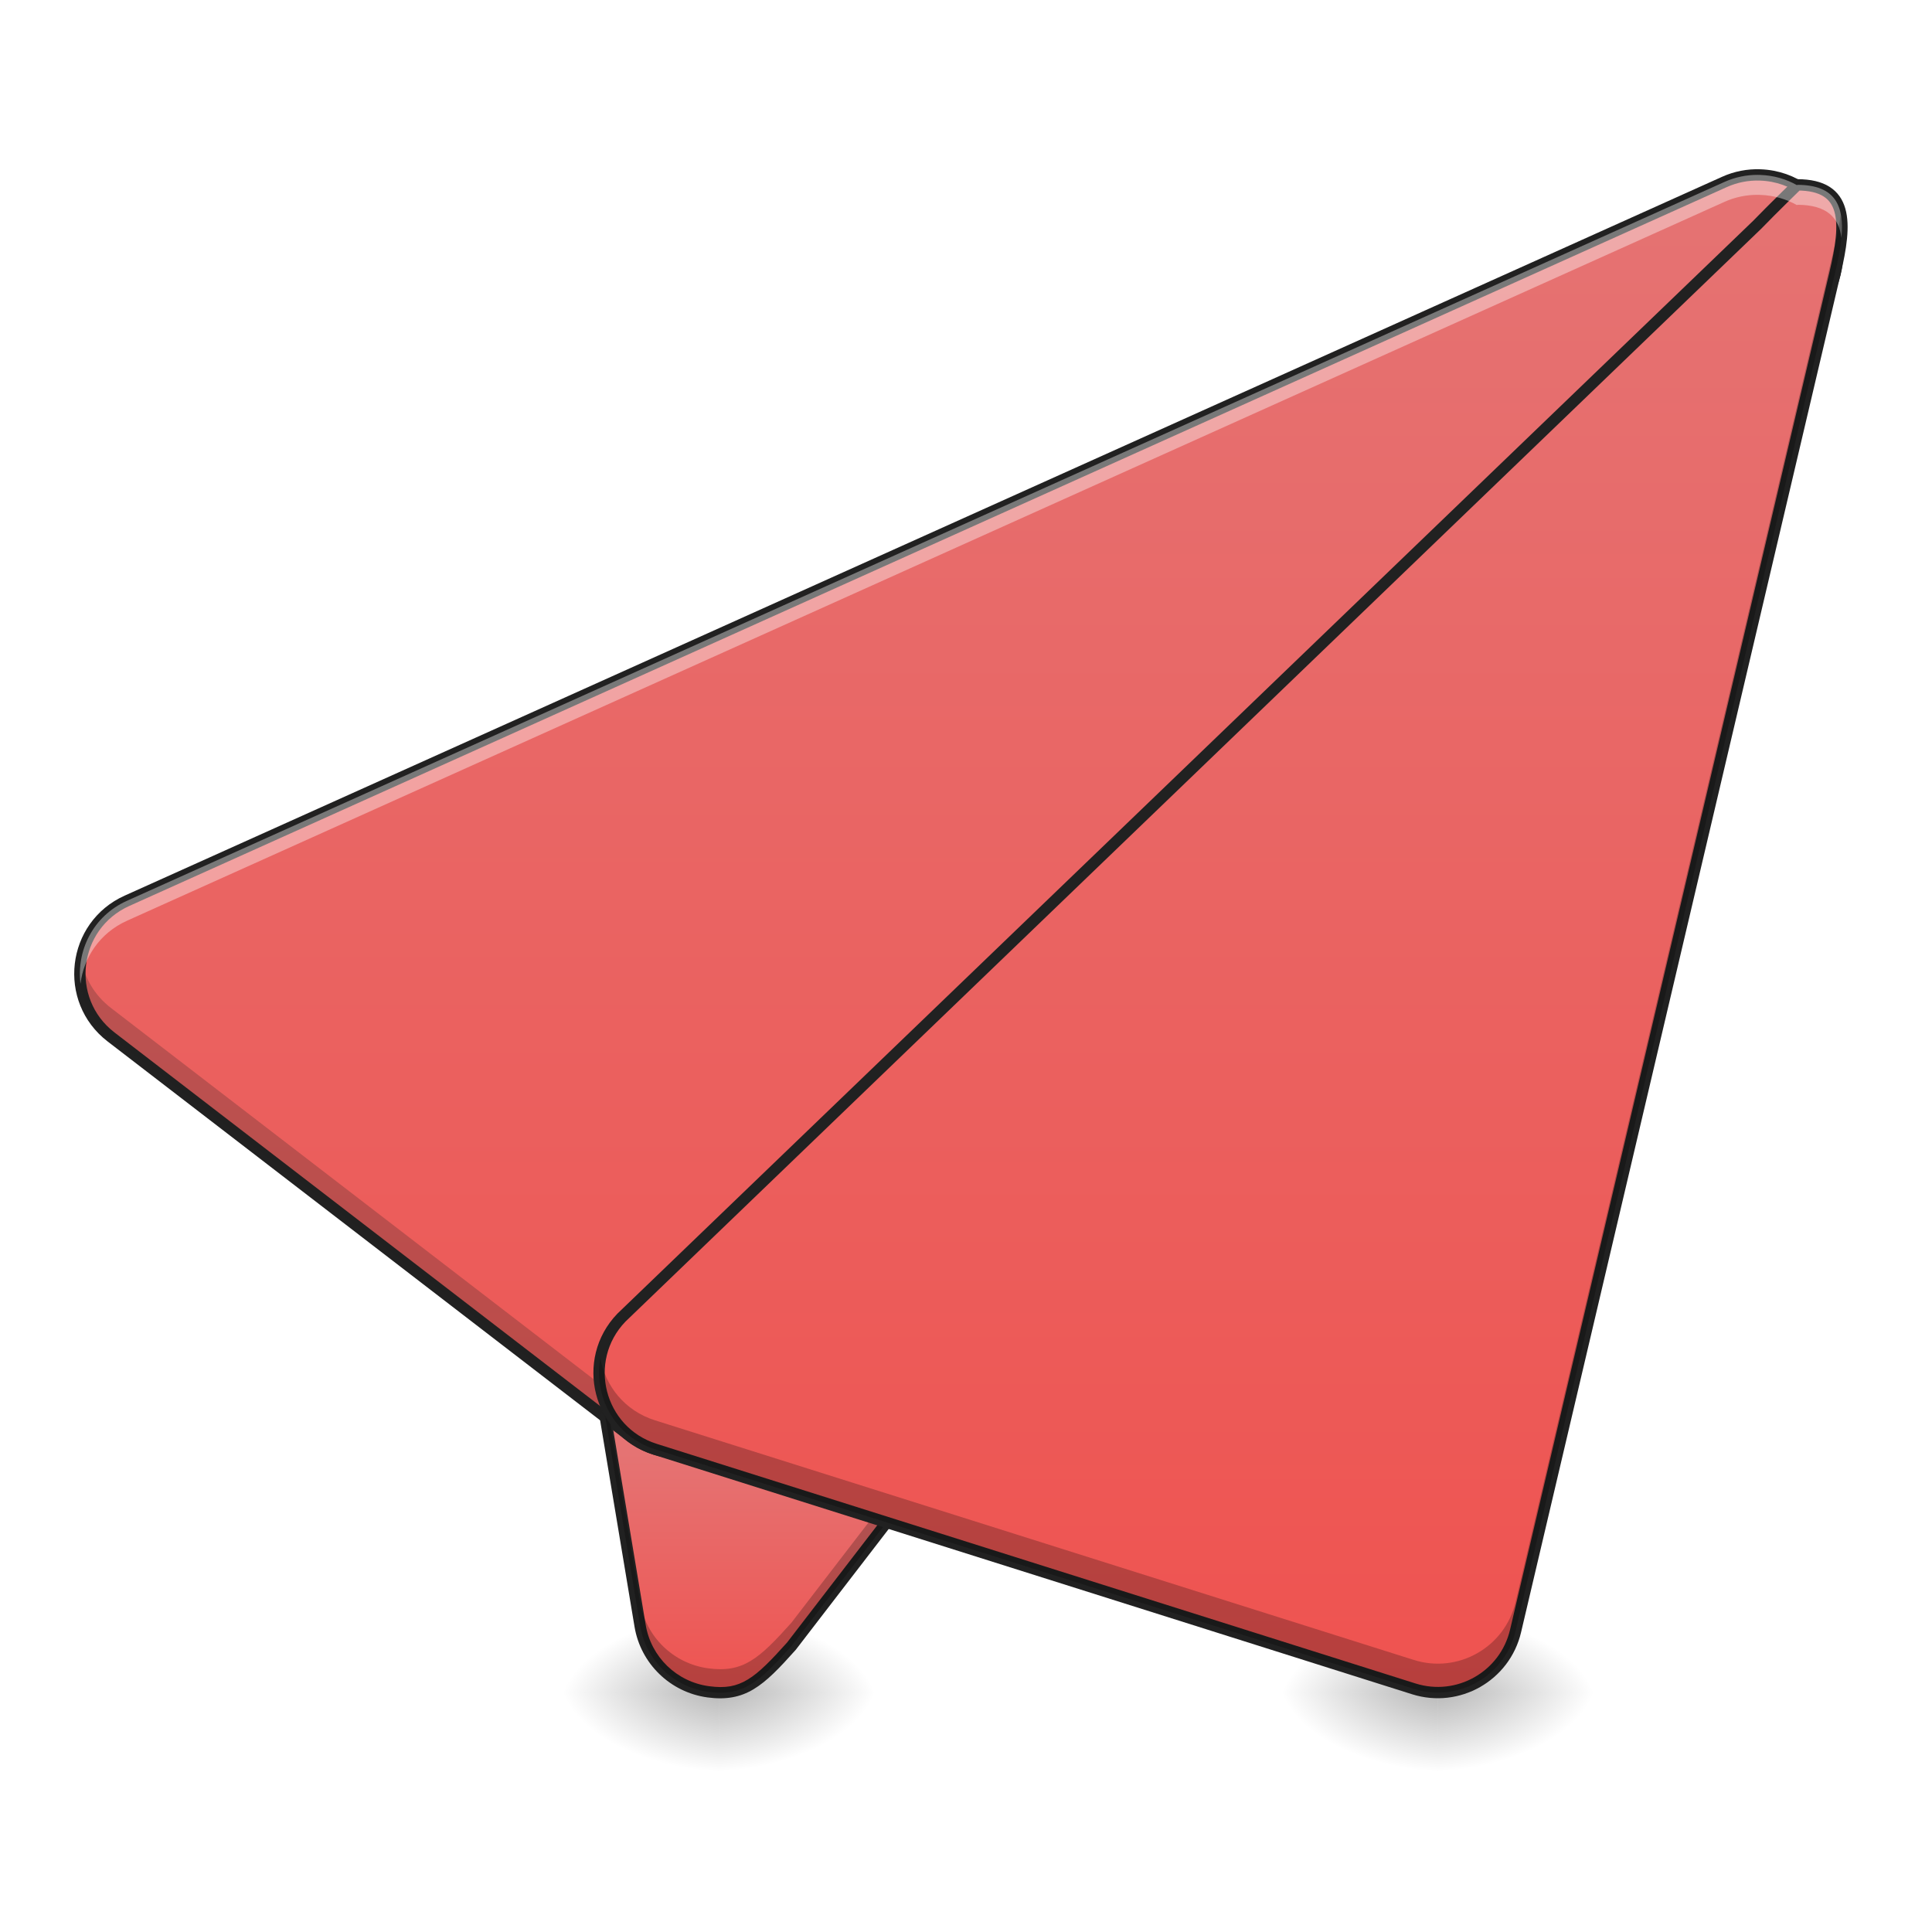
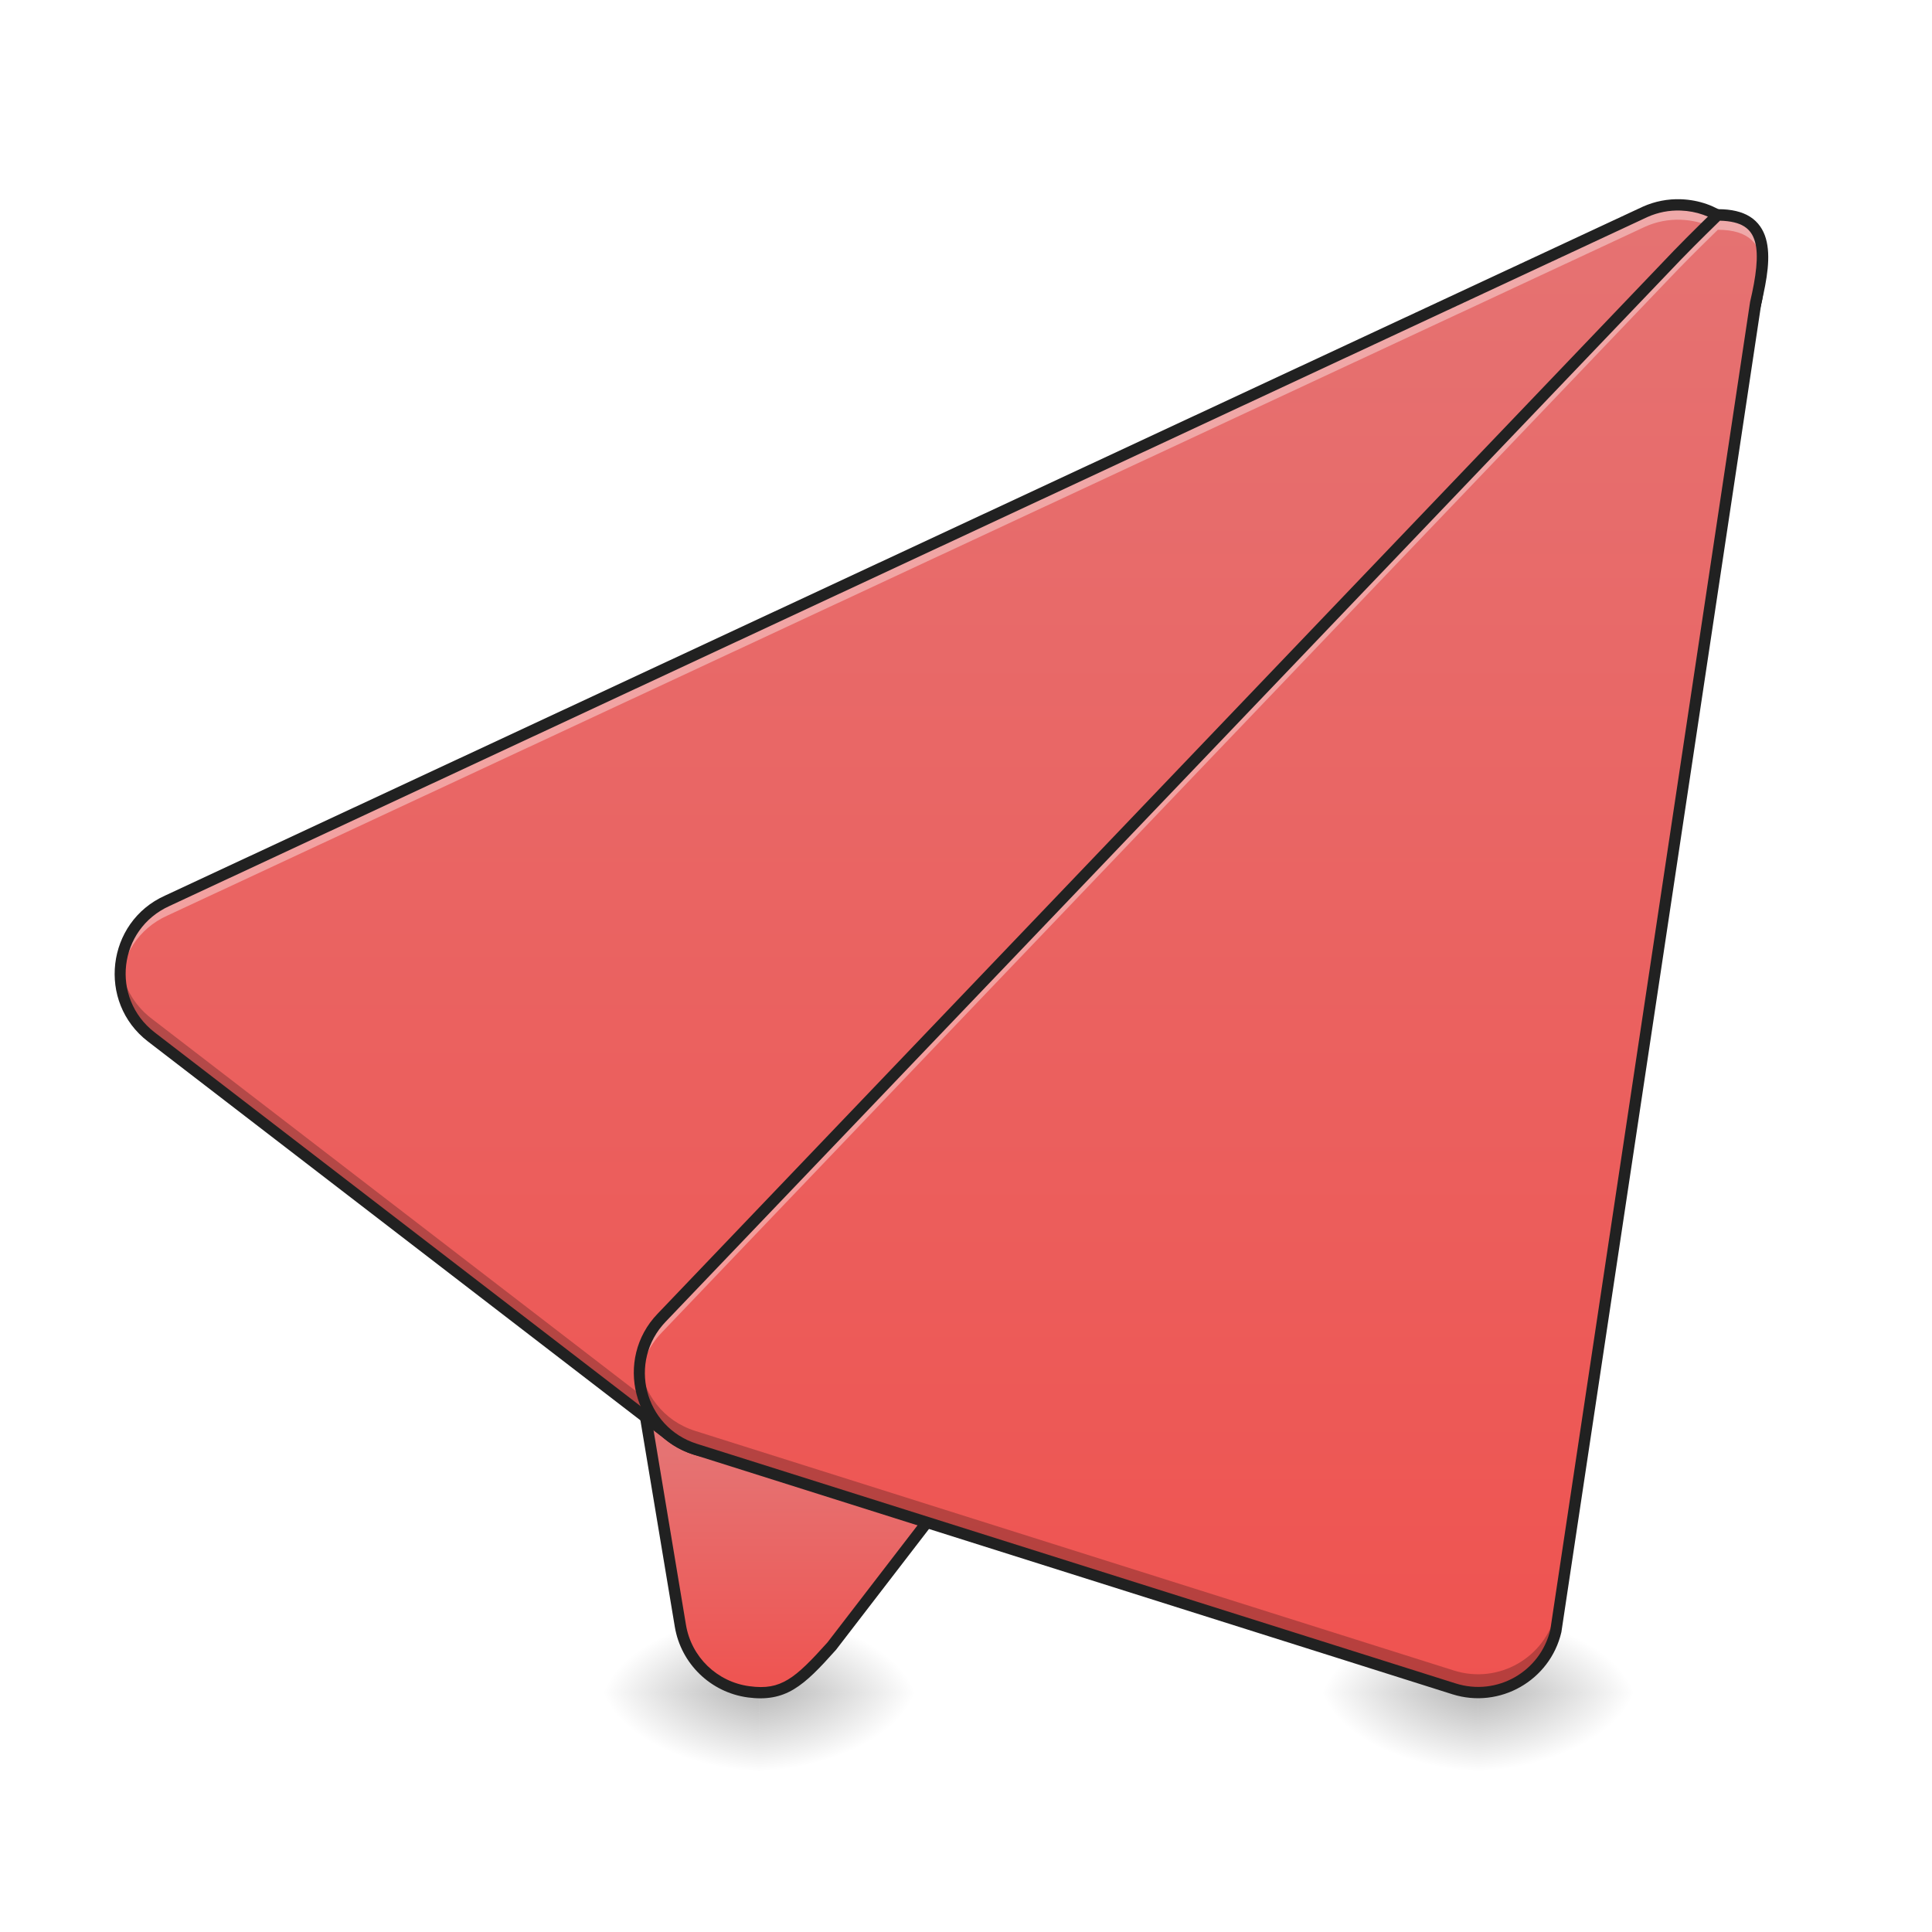
<svg xmlns="http://www.w3.org/2000/svg" width="256pt" height="256pt" viewBox="0 0 256 256" version="1.1">
  <defs>
-     <radialGradient id="radial0" gradientUnits="userSpaceOnUse" cx="450.909" cy="189.579" fx="450.909" fy="189.579" r="21.167" gradientTransform="matrix(0.00000139336,-0.62506,-1.125108,-0.000000812309,305.9096,508.7626)">
+     <radialGradient id="radial0" gradientUnits="userSpaceOnUse" cx="450.909" cy="189.579" fx="450.909" fy="189.579" r="21.167" gradientTransform="matrix(0.00000139336,-0.62506,-1.125108,-0.000000812309,311.2465,508.7626)">
      <stop offset="0" style="stop-color:rgb(0%,0%,0%);stop-opacity:0.314;" />
      <stop offset="0.222" style="stop-color:rgb(0%,0%,0%);stop-opacity:0.275;" />
      <stop offset="1" style="stop-color:rgb(0%,0%,0%);stop-opacity:0;" />
    </radialGradient>
-     <radialGradient id="radial1" gradientUnits="userSpaceOnUse" cx="450.909" cy="189.579" fx="450.909" fy="189.579" r="21.167" gradientTransform="matrix(-0.00000139336,0.62506,1.125108,0.000000812309,-115.3914,-60.21985)">
+     <radialGradient id="radial1" gradientUnits="userSpaceOnUse" cx="450.909" cy="189.579" fx="450.909" fy="189.579" r="21.167" gradientTransform="matrix(-0.00000139336,0.62506,1.125108,0.000000812309,-110.0545,-60.21985)">
      <stop offset="0" style="stop-color:rgb(0%,0%,0%);stop-opacity:0.314;" />
      <stop offset="0.222" style="stop-color:rgb(0%,0%,0%);stop-opacity:0.275;" />
      <stop offset="1" style="stop-color:rgb(0%,0%,0%);stop-opacity:0;" />
    </radialGradient>
-     <radialGradient id="radial2" gradientUnits="userSpaceOnUse" cx="450.909" cy="189.579" fx="450.909" fy="189.579" r="21.167" gradientTransform="matrix(-0.00000139336,-0.62506,1.125108,-0.000000812309,-115.3914,508.7626)">
+     <radialGradient id="radial2" gradientUnits="userSpaceOnUse" cx="450.909" cy="189.579" fx="450.909" fy="189.579" r="21.167" gradientTransform="matrix(-0.00000139336,-0.62506,1.125108,-0.000000812309,-110.0545,508.7626)">
      <stop offset="0" style="stop-color:rgb(0%,0%,0%);stop-opacity:0.314;" />
      <stop offset="0.222" style="stop-color:rgb(0%,0%,0%);stop-opacity:0.275;" />
      <stop offset="1" style="stop-color:rgb(0%,0%,0%);stop-opacity:0;" />
    </radialGradient>
-     <radialGradient id="radial3" gradientUnits="userSpaceOnUse" cx="450.909" cy="189.579" fx="450.909" fy="189.579" r="21.167" gradientTransform="matrix(0.00000139336,0.62506,-1.125108,0.000000812309,305.9096,-60.21985)">
+     <radialGradient id="radial3" gradientUnits="userSpaceOnUse" cx="450.909" cy="189.579" fx="450.909" fy="189.579" r="21.167" gradientTransform="matrix(0.00000139336,0.62506,-1.125108,0.000000812309,311.2465,-60.21985)">
      <stop offset="0" style="stop-color:rgb(0%,0%,0%);stop-opacity:0.314;" />
      <stop offset="0.222" style="stop-color:rgb(0%,0%,0%);stop-opacity:0.275;" />
      <stop offset="1" style="stop-color:rgb(0%,0%,0%);stop-opacity:0;" />
    </radialGradient>
-     <linearGradient id="linear0" gradientUnits="userSpaceOnUse" x1="201.083" y1="233.5" x2="201.083" y2="170" gradientTransform="matrix(0.500048,0,0,0.500048,0,107.5103)">
+     <linearGradient id="linear0" gradientUnits="userSpaceOnUse" x1="201.083" y1="233.5" x2="201.083" y2="170" gradientTransform="matrix(0.500048,0,0,0.500048,5.336881,107.5103)">
      <stop offset="0" style="stop-color:rgb(93.725%,32.549%,31.373%);stop-opacity:1;" />
      <stop offset="1" style="stop-color:rgb(89.804%,45.098%,45.098%);stop-opacity:1;" />
    </linearGradient>
-     <radialGradient id="radial4" gradientUnits="userSpaceOnUse" cx="450.909" cy="189.579" fx="450.909" fy="189.579" r="21.167" gradientTransform="matrix(0.00000139336,-0.62506,-1.125108,-0.000000812309,401.1687,508.7626)">
+     <radialGradient id="radial4" gradientUnits="userSpaceOnUse" cx="450.909" cy="189.579" fx="450.909" fy="189.579" r="21.167" gradientTransform="matrix(0.00000139336,-0.62506,-1.125108,-0.000000812309,406.5056,508.7626)">
      <stop offset="0" style="stop-color:rgb(0%,0%,0%);stop-opacity:0.314;" />
      <stop offset="0.222" style="stop-color:rgb(0%,0%,0%);stop-opacity:0.275;" />
      <stop offset="1" style="stop-color:rgb(0%,0%,0%);stop-opacity:0;" />
    </radialGradient>
-     <radialGradient id="radial5" gradientUnits="userSpaceOnUse" cx="450.909" cy="189.579" fx="450.909" fy="189.579" r="21.167" gradientTransform="matrix(-0.00000139336,0.62506,1.125108,0.000000812309,-20.13229,-60.21985)">
+     <radialGradient id="radial5" gradientUnits="userSpaceOnUse" cx="450.909" cy="189.579" fx="450.909" fy="189.579" r="21.167" gradientTransform="matrix(-0.00000139336,0.62506,1.125108,0.000000812309,-14.79542,-60.21985)">
      <stop offset="0" style="stop-color:rgb(0%,0%,0%);stop-opacity:0.314;" />
      <stop offset="0.222" style="stop-color:rgb(0%,0%,0%);stop-opacity:0.275;" />
      <stop offset="1" style="stop-color:rgb(0%,0%,0%);stop-opacity:0;" />
    </radialGradient>
-     <radialGradient id="radial6" gradientUnits="userSpaceOnUse" cx="450.909" cy="189.579" fx="450.909" fy="189.579" r="21.167" gradientTransform="matrix(-0.00000139336,-0.62506,1.125108,-0.000000812309,-20.13229,508.7626)">
+     <radialGradient id="radial6" gradientUnits="userSpaceOnUse" cx="450.909" cy="189.579" fx="450.909" fy="189.579" r="21.167" gradientTransform="matrix(-0.00000139336,-0.62506,1.125108,-0.000000812309,-14.79542,508.7626)">
      <stop offset="0" style="stop-color:rgb(0%,0%,0%);stop-opacity:0.314;" />
      <stop offset="0.222" style="stop-color:rgb(0%,0%,0%);stop-opacity:0.275;" />
      <stop offset="1" style="stop-color:rgb(0%,0%,0%);stop-opacity:0;" />
    </radialGradient>
-     <radialGradient id="radial7" gradientUnits="userSpaceOnUse" cx="450.909" cy="189.579" fx="450.909" fy="189.579" r="21.167" gradientTransform="matrix(0.00000139336,0.62506,-1.125108,0.000000812309,401.1687,-60.21985)">
+     <radialGradient id="radial7" gradientUnits="userSpaceOnUse" cx="450.909" cy="189.579" fx="450.909" fy="189.579" r="21.167" gradientTransform="matrix(0.00000139336,0.62506,-1.125108,0.000000812309,406.5056,-60.21985)">
      <stop offset="0" style="stop-color:rgb(0%,0%,0%);stop-opacity:0.314;" />
      <stop offset="0.222" style="stop-color:rgb(0%,0%,0%);stop-opacity:0.275;" />
      <stop offset="1" style="stop-color:rgb(0%,0%,0%);stop-opacity:0;" />
    </radialGradient>
-     <linearGradient id="linear1" gradientUnits="userSpaceOnUse" x1="254" y1="233.5" x2="254" y2="-168.667">
+     <linearGradient id="linear1" gradientUnits="userSpaceOnUse" x1="254" y1="233.5" x2="254" y2="-168.667" gradientTransform="matrix(0.500048,0,0,0.500048,5.336881,107.5103)">
      <stop offset="0" style="stop-color:rgb(93.725%,32.549%,31.373%);stop-opacity:1;" />
      <stop offset="1" style="stop-color:rgb(89.804%,45.098%,45.098%);stop-opacity:1;" />
    </linearGradient>
-     <linearGradient id="linear2" gradientUnits="userSpaceOnUse" x1="306.917" y1="233.5" x2="306.917" y2="-168.667">
+     <linearGradient id="linear2" gradientUnits="userSpaceOnUse" x1="306.917" y1="233.5" x2="306.917" y2="-168.667" gradientTransform="matrix(0.500048,0,0,0.500048,5.336881,107.5103)">
      <stop offset="0" style="stop-color:rgb(93.725%,32.549%,31.373%);stop-opacity:1;" />
      <stop offset="1" style="stop-color:rgb(89.804%,45.098%,45.098%);stop-opacity:1;" />
    </linearGradient>
  </defs>
  <g id="surface1">
-     <path style=" stroke:none;fill-rule:nonzero;fill:url(#radial0);" d="M 95.258 224.27 L 116.43 224.27 L 116.43 213.688 L 95.258 213.688 Z M 95.258 224.27 " />
-     <path style=" stroke:none;fill-rule:nonzero;fill:url(#radial1);" d="M 95.258 224.27 L 74.09 224.27 L 74.09 234.855 L 95.258 234.855 Z M 95.258 224.27 " />
-     <path style=" stroke:none;fill-rule:nonzero;fill:url(#radial2);" d="M 95.258 224.27 L 74.09 224.27 L 74.09 213.688 L 95.258 213.688 Z M 95.258 224.27 " />
-     <path style=" stroke:none;fill-rule:nonzero;fill:url(#radial3);" d="M 95.258 224.27 L 116.43 224.27 L 116.43 234.855 L 95.258 234.855 Z M 95.258 224.27 " />
-     <path style=" stroke:none;fill-rule:evenodd;fill:url(#linear0);" d="M 127.035 134.309 C 124.223 134.301 121.52 135.414 119.527 137.406 L 82.484 174.449 C 80.066 176.867 78.965 180.301 79.527 183.672 L 84.82 215.426 C 85.582 220.008 89.246 223.555 93.848 224.176 C 98.453 224.793 100.551 222.949 104.871 218.121 L 169.348 134.305 C 172.574 127.301 134.746 134.328 127.035 134.309 Z M 127.035 134.309 " />
-     <path style=" stroke:none;fill-rule:nonzero;fill:url(#radial4);" d="M 190.52 224.27 L 211.688 224.27 L 211.688 213.688 L 190.52 213.688 Z M 190.52 224.27 " />
-     <path style=" stroke:none;fill-rule:nonzero;fill:url(#radial5);" d="M 190.52 224.27 L 169.348 224.27 L 169.348 234.855 L 190.52 234.855 Z M 190.52 224.27 " />
-     <path style=" stroke:none;fill-rule:nonzero;fill:url(#radial6);" d="M 190.52 224.27 L 169.348 224.27 L 169.348 213.688 L 190.52 213.688 Z M 190.52 224.27 " />
-     <path style=" stroke:none;fill-rule:nonzero;fill:url(#radial7);" d="M 190.52 224.27 L 211.688 224.27 L 211.688 234.855 L 190.52 234.855 Z M 190.52 224.27 " />
-     <path style=" stroke:none;fill-rule:evenodd;fill:rgb(12.941%,12.941%,12.941%);fill-opacity:1;" d="M 159.383 130.48 C 157.172 130.551 154.742 130.719 152.227 130.941 C 147.199 131.383 141.844 132.039 137.266 132.586 C 132.688 133.133 128.852 133.562 127.039 133.559 C 124.023 133.551 121.129 134.746 118.996 136.875 L 81.953 173.922 C 79.363 176.508 78.184 180.188 78.785 183.797 L 84.078 215.551 C 84.898 220.453 88.824 224.254 93.75 224.918 C 96.164 225.242 98.078 224.902 99.852 223.832 C 101.629 222.766 103.262 221.047 105.43 218.621 C 105.441 218.609 105.453 218.594 105.465 218.578 L 169.945 134.762 C 169.977 134.719 170.008 134.668 170.031 134.617 C 170.285 134.066 170.371 133.473 170.207 132.93 C 170.043 132.391 169.652 131.969 169.18 131.664 C 168.238 131.059 166.918 130.777 165.258 130.605 C 163.598 130.438 161.598 130.41 159.383 130.48 Z M 159.441 131.984 C 161.613 131.918 163.555 131.941 165.109 132.102 C 166.66 132.258 167.828 132.578 168.367 132.926 C 168.637 133.098 168.734 133.246 168.773 133.371 C 168.809 133.488 168.797 133.668 168.676 133.953 L 104.293 217.641 C 102.152 220.031 100.582 221.645 99.078 222.547 C 97.574 223.453 96.137 223.727 93.949 223.43 C 89.668 222.855 86.27 219.562 85.559 215.305 L 80.266 183.551 C 79.746 180.418 80.766 177.227 83.012 174.98 L 120.059 137.934 C 121.91 136.086 124.418 135.051 127.035 135.059 C 129.078 135.062 132.859 134.621 137.441 134.078 C 142.023 133.531 147.371 132.875 152.359 132.434 C 154.855 132.215 157.266 132.055 159.441 131.984 Z M 159.441 131.984 " />
-     <path style="fill-rule:evenodd;fill:url(#linear1);stroke-width:3;stroke-linecap:round;stroke-linejoin:round;stroke:rgb(12.941%,12.941%,12.941%);stroke-opacity:1;stroke-miterlimit:4;" d="M 466.448 -168.645 C 463.198 -168.77 459.956 -168.137 456.98 -166.801 L 33.645 23.696 C 19.061 30.266 16.748 50.022 29.427 59.778 L 167.015 165.612 C 175.554 172.182 187.67 171.283 195.153 163.526 L 480.899 -132.805 C 493.593 -145.983 484.727 -167.958 466.448 -168.645 Z M 466.448 -168.645 " transform="matrix(0.500048,0,0,0.500048,0,107.5103)" />
-     <path style=" stroke:none;fill-rule:evenodd;fill:rgb(0%,0%,0%);fill-opacity:0.235;" d="M 168.586 132.184 L 104.871 215.012 C 100.551 219.836 98.453 221.68 93.848 221.062 C 89.246 220.445 85.582 216.895 84.82 212.316 L 79.527 180.562 C 79.516 180.5 79.508 180.438 79.5 180.379 C 79.34 181.457 79.344 182.57 79.527 183.672 L 84.82 215.426 C 85.582 220.008 89.246 223.555 93.848 224.176 C 98.453 224.793 100.551 222.949 104.871 218.121 L 169.348 134.305 C 169.785 133.359 169.473 132.672 168.586 132.184 Z M 168.586 132.184 " />
-     <path style=" stroke:none;fill-rule:evenodd;fill:rgb(11.765%,11.765%,11.765%);fill-opacity:0.235;" d="M 243.277 31.898 C 242.922 33.805 242.02 35.668 240.473 37.27 L 97.586 185.449 C 93.844 189.328 87.785 189.777 83.516 186.492 L 14.715 133.57 C 12.496 131.867 11.199 129.547 10.758 127.113 C 10.09 130.793 11.34 134.805 14.715 137.402 L 83.516 190.324 C 87.785 193.609 93.844 193.16 97.586 189.281 L 240.473 41.102 C 243.055 38.422 243.852 35.02 243.277 31.898 Z M 243.277 31.898 " />
-     <path style="fill-rule:evenodd;fill:url(#linear2);stroke-width:3;stroke-linecap:round;stroke-linejoin:round;stroke:rgb(12.941%,12.941%,12.941%);stroke-opacity:1;stroke-miterlimit:4;" d="M 476.251 -166.02 C 476.251 -166.02 469.635 -159.583 465.635 -155.443 L 164.68 134.139 C 153.774 145.45 158.563 164.284 173.546 169.018 L 374.628 232.52 C 386.369 236.223 398.782 229.169 401.602 217.185 L 486.266 -142.655 C 489.391 -155.928 489.883 -165.997 476.251 -166.02 Z M 476.251 -166.02 " transform="matrix(0.500048,0,0,0.500048,0,107.5103)" />
-     <path style=" stroke:none;fill-rule:evenodd;fill:rgb(100%,100%,100%);fill-opacity:0.392;" d="M 232.941 23.172 C 231.418 23.16 229.906 23.477 228.512 24.102 L 16.824 119.359 C 12.285 121.402 10.125 126 10.664 130.355 C 11.094 126.891 13.203 123.633 16.824 122.004 L 228.512 26.742 C 229.906 26.117 231.418 25.801 232.941 25.816 C 233.043 25.816 233.145 25.816 233.246 25.824 C 235.07 25.891 236.703 26.383 238.102 27.18 C 238.105 27.176 238.148 27.137 238.148 27.137 C 242.078 27.141 243.656 28.82 243.996 31.512 C 244.391 27.316 243.242 24.5 238.148 24.492 C 238.148 24.492 238.105 24.531 238.102 24.535 C 236.703 23.738 235.07 23.246 233.246 23.18 C 233.145 23.176 233.043 23.172 232.941 23.172 Z M 232.941 23.172 " />
-     <path style=" stroke:none;fill-rule:evenodd;fill:rgb(0%,0%,0%);fill-opacity:0.235;" d="M 243.918 28.379 C 243.758 29.609 243.488 30.941 243.156 32.348 L 200.82 212.281 C 199.41 218.273 193.203 221.805 187.332 219.949 L 86.781 188.195 C 82.766 186.93 80.219 183.637 79.551 179.984 C 78.637 184.965 81.387 190.324 86.781 192.027 L 187.332 223.781 C 193.203 225.633 199.41 222.105 200.82 216.113 L 243.156 36.176 C 243.875 33.129 244.312 30.418 243.918 28.379 Z M 243.918 28.379 " />
+     <path style=" stroke:none;fill-rule:nonzero;fill:url(#radial0);" d="M 100.598 224.27 L 121.766 224.27 L 121.766 213.688 L 100.598 213.688 Z M 100.598 224.27 " />
+     <path style=" stroke:none;fill-rule:nonzero;fill:url(#radial1);" d="M 100.598 224.27 L 79.426 224.27 L 79.426 234.855 L 100.598 234.855 Z M 100.598 224.27 " />
+     <path style=" stroke:none;fill-rule:nonzero;fill:url(#radial2);" d="M 100.598 224.27 L 79.426 224.27 L 79.426 213.688 L 100.598 213.688 Z M 100.598 224.27 " />
+     <path style=" stroke:none;fill-rule:nonzero;fill:url(#radial3);" d="M 100.598 224.27 L 121.766 224.27 L 121.766 234.855 L 100.598 234.855 Z M 100.598 224.27 " />
+     <path style=" stroke:none;fill-rule:evenodd;fill:url(#linear0);" d="M 132.375 134.309 C 129.559 134.301 126.855 135.414 124.863 137.406 L 87.82 174.449 C 85.402 176.867 84.301 180.301 84.863 183.672 L 90.156 215.426 C 90.922 220.008 94.582 223.555 99.188 224.176 C 103.789 224.793 105.887 222.949 110.207 218.121 L 174.688 134.305 C 177.914 127.301 140.082 134.328 132.375 134.309 Z M 132.375 134.309 " />
+     <path style=" stroke:none;fill-rule:nonzero;fill:url(#radial4);" d="M 195.855 224.27 L 217.023 224.27 L 217.023 213.688 L 195.855 213.688 Z M 195.855 224.27 " />
+     <path style=" stroke:none;fill-rule:nonzero;fill:url(#radial5);" d="M 195.855 224.27 L 174.688 224.27 L 174.688 234.855 L 195.855 234.855 Z M 195.855 224.27 " />
+     <path style=" stroke:none;fill-rule:nonzero;fill:url(#radial6);" d="M 195.855 224.27 L 174.688 224.27 L 174.688 213.688 L 195.855 213.688 Z M 195.855 224.27 " />
+     <path style=" stroke:none;fill-rule:nonzero;fill:url(#radial7);" d="M 195.855 224.27 L 217.023 224.27 L 217.023 234.855 L 195.855 234.855 Z M 195.855 224.27 " />
+     <path style=" stroke:none;fill-rule:evenodd;fill:rgb(12.941%,12.941%,12.941%);fill-opacity:1;" d="M 164.723 130.48 C 162.508 130.551 160.078 130.719 157.566 130.941 C 152.539 131.383 147.18 132.039 142.602 132.586 C 138.023 133.133 134.188 133.562 132.375 133.559 C 129.359 133.551 126.469 134.746 124.336 136.875 L 87.289 173.922 C 84.703 176.508 83.523 180.188 84.125 183.797 L 89.414 215.551 C 90.234 220.453 94.16 224.254 99.086 224.918 C 101.5 225.242 103.414 224.902 105.191 223.832 C 106.965 222.766 108.598 221.047 110.766 218.621 C 110.777 218.609 110.789 218.594 110.801 218.578 L 175.281 134.762 C 175.316 134.719 175.344 134.668 175.367 134.617 C 175.621 134.066 175.711 133.473 175.543 132.93 C 175.379 132.391 174.988 131.969 174.52 131.664 C 173.578 131.059 172.254 130.777 170.598 130.605 C 168.938 130.438 166.934 130.41 164.723 130.48 Z M 164.777 131.984 C 166.953 131.918 168.891 131.941 170.445 132.102 C 171.996 132.258 173.164 132.578 173.703 132.926 C 173.973 133.098 174.07 133.246 174.109 133.371 C 174.145 133.488 174.133 133.668 174.012 133.953 L 109.633 217.641 C 107.488 220.031 105.918 221.645 104.418 222.547 C 102.91 223.453 101.477 223.727 99.285 223.43 C 95.008 222.855 91.605 219.562 90.895 215.305 L 85.605 183.551 C 85.082 180.418 86.105 177.227 88.352 174.98 L 125.395 137.934 C 127.246 136.086 129.754 135.051 132.371 135.059 C 134.414 135.062 138.199 134.621 142.781 134.078 C 147.363 133.531 152.707 132.875 157.695 132.434 C 160.191 132.215 162.602 132.055 164.777 131.984 Z M 164.777 131.984 " />
+     <path style=" stroke:none;fill-rule:evenodd;fill:url(#linear1);" d="M 222.723 27.148 C 221.094 27.09 219.473 27.406 217.988 28.074 L 22.16 119.359 C 14.867 122.645 13.711 132.523 20.051 137.402 L 88.852 190.324 C 93.121 193.609 99.18 193.16 102.922 189.281 L 229.949 45.07 C 236.293 38.484 231.863 27.492 222.723 27.148 Z M 222.723 27.148 " />
+     <path style=" stroke:none;fill-rule:evenodd;fill:rgb(100%,100%,100%);fill-opacity:0.392;" d="M 222.418 27.801 C 220.891 27.785 219.379 28.102 217.988 28.727 L 22.16 120.016 C 17.855 121.957 15.688 126.195 15.941 130.348 C 16.168 126.641 18.309 123.062 22.16 121.328 L 217.988 30.039 C 219.473 29.371 221.094 29.055 222.723 29.117 C 228.648 29.34 232.598 34.043 232.906 39.113 C 233.258 33.57 229.16 28.047 222.723 27.805 C 222.621 27.801 222.52 27.801 222.418 27.801 Z M 222.418 27.801 " />
+     <path style=" stroke:none;fill-rule:evenodd;fill:rgb(0%,0%,0%);fill-opacity:0.235;" d="M 232.855 36.559 C 232.602 38.699 231.676 40.816 229.949 42.609 L 102.922 186.82 C 99.18 190.699 93.121 191.148 88.852 187.863 L 20.051 134.941 C 17.629 133.074 16.301 130.477 15.992 127.797 C 15.59 131.285 16.887 134.965 20.051 137.402 L 88.852 190.324 C 93.121 193.609 99.18 193.16 102.922 189.281 L 229.949 45.07 C 232.34 42.59 233.199 39.484 232.855 36.559 Z M 232.855 36.559 " />
+     <path style=" stroke:none;fill-rule:evenodd;fill:rgb(12.941%,12.941%,12.941%);fill-opacity:1;" d="M 222.75 26.402 C 221.008 26.336 219.27 26.672 217.68 27.387 L 21.855 118.676 C 14.074 122.18 12.832 132.793 19.594 137.996 L 88.395 190.918 C 92.965 194.434 99.461 193.949 103.461 189.801 L 230.512 45.566 L 230.488 45.594 C 233.867 42.086 234.395 37.352 232.84 33.488 C 231.281 29.629 227.617 26.586 222.75 26.402 Z M 222.695 27.898 C 226.969 28.062 230.09 30.684 231.449 34.051 C 232.805 37.414 232.375 41.473 229.41 44.551 L 102.379 188.762 C 98.898 192.367 93.281 192.785 89.309 189.73 L 20.508 136.809 C 14.59 132.254 15.66 123.109 22.469 120.043 L 218.293 28.758 C 219.676 28.137 221.18 27.844 222.695 27.898 Z M 222.695 27.898 " />
+     <path style=" stroke:none;fill-rule:evenodd;fill:url(#linear2);" d="M 227.621 28.465 C 227.621 28.465 224.316 31.684 222.316 33.754 L 87.684 174.586 C 82.23 180.242 84.625 189.66 92.117 192.027 L 192.668 223.781 C 198.539 225.633 204.746 222.105 206.156 216.113 L 232.633 40.148 C 234.191 33.512 234.441 28.473 227.621 28.465 Z M 227.621 28.465 " />
+     <path style=" stroke:none;fill-rule:evenodd;fill:rgb(0%,0%,0%);fill-opacity:0.235;" d="M 233.48 32.934 C 233.352 34.383 233.039 36 232.633 37.723 L 206.156 213.688 C 204.746 219.68 198.539 223.207 192.668 221.355 L 92.117 189.602 C 87.844 188.254 85.234 184.613 84.785 180.684 C 84.234 185.457 86.973 190.402 92.117 192.027 L 192.668 223.781 C 198.539 225.633 204.746 222.105 206.156 216.113 L 232.633 40.148 C 233.281 37.383 233.703 34.895 233.48 32.934 Z M 233.48 32.934 " />
+     <path style=" stroke:none;fill-rule:evenodd;fill:rgb(100%,100%,100%);fill-opacity:0.392;" d="M 227.621 29.137 C 227.621 29.137 224.316 32.355 222.316 34.426 L 87.684 175.258 C 85.488 177.539 84.562 180.43 84.734 183.227 C 84.883 180.855 85.828 178.496 87.684 176.57 L 222.316 35.734 C 224.316 33.664 227.621 30.445 227.621 30.445 C 231.832 30.453 233.348 32.379 233.523 35.41 C 233.711 31.633 232.41 29.141 227.621 29.137 Z M 227.621 29.137 " />
+     <path style=" stroke:none;fill-rule:evenodd;fill:rgb(12.941%,12.941%,12.941%);fill-opacity:1;" d="M 227.625 27.715 C 227.43 27.715 227.238 27.789 227.098 27.926 C 227.098 27.926 223.793 31.145 221.777 33.234 L 87.141 174.07 C 81.328 180.105 83.898 190.219 91.891 192.742 L 192.441 224.496 C 198.719 226.477 205.379 222.691 206.887 216.285 C 206.895 216.262 206.895 216.242 206.898 216.223 L 233.375 40.262 L 233.363 40.32 C 234.148 36.969 234.664 33.98 233.992 31.617 C 233.652 30.434 232.973 29.406 231.902 28.727 C 230.832 28.047 229.422 27.715 227.625 27.715 Z M 227.902 29.242 C 229.344 29.281 230.398 29.551 231.098 29.992 C 231.852 30.469 232.289 31.117 232.547 32.027 C 233.066 33.844 232.676 36.691 231.902 39.977 C 231.898 39.996 231.895 40.016 231.891 40.035 L 205.426 215.949 C 204.105 221.52 198.355 224.789 192.895 223.066 L 92.344 191.312 C 85.352 189.105 83.137 180.387 88.227 175.109 L 222.855 34.273 L 222.859 34.273 C 224.75 32.312 227.621 29.516 227.902 29.242 Z M 227.902 29.242 " />
  </g>
</svg>
